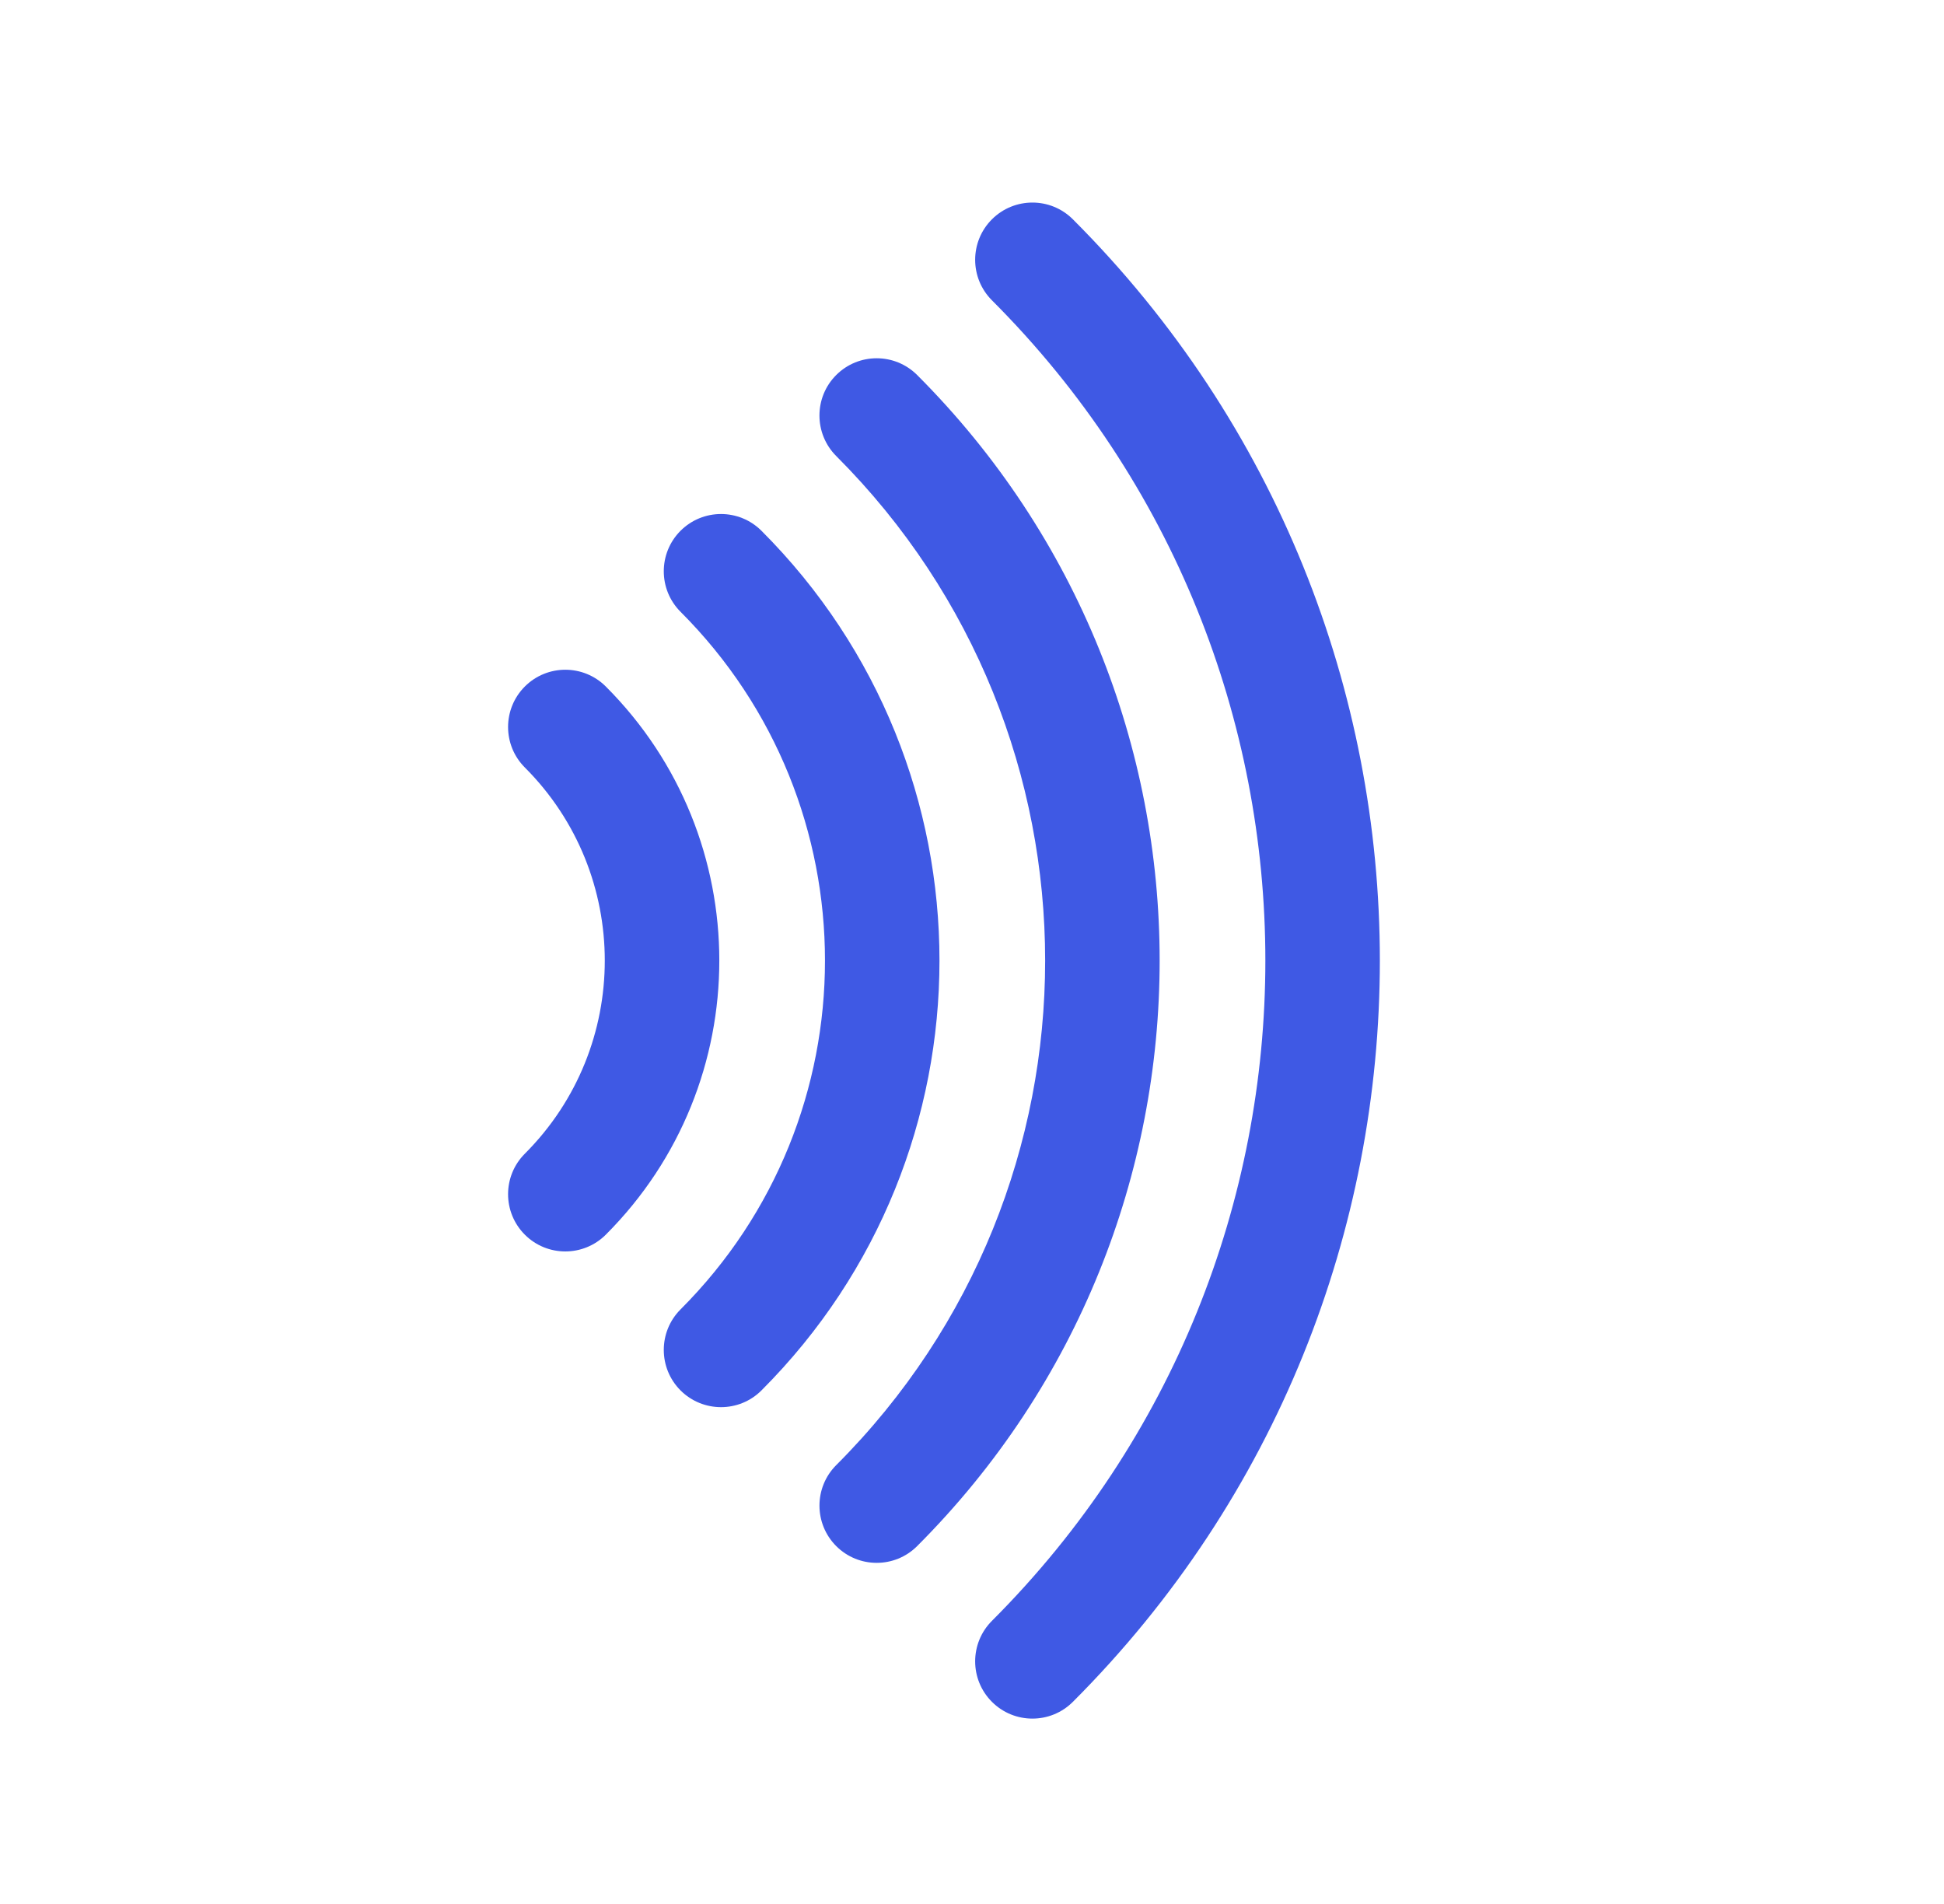
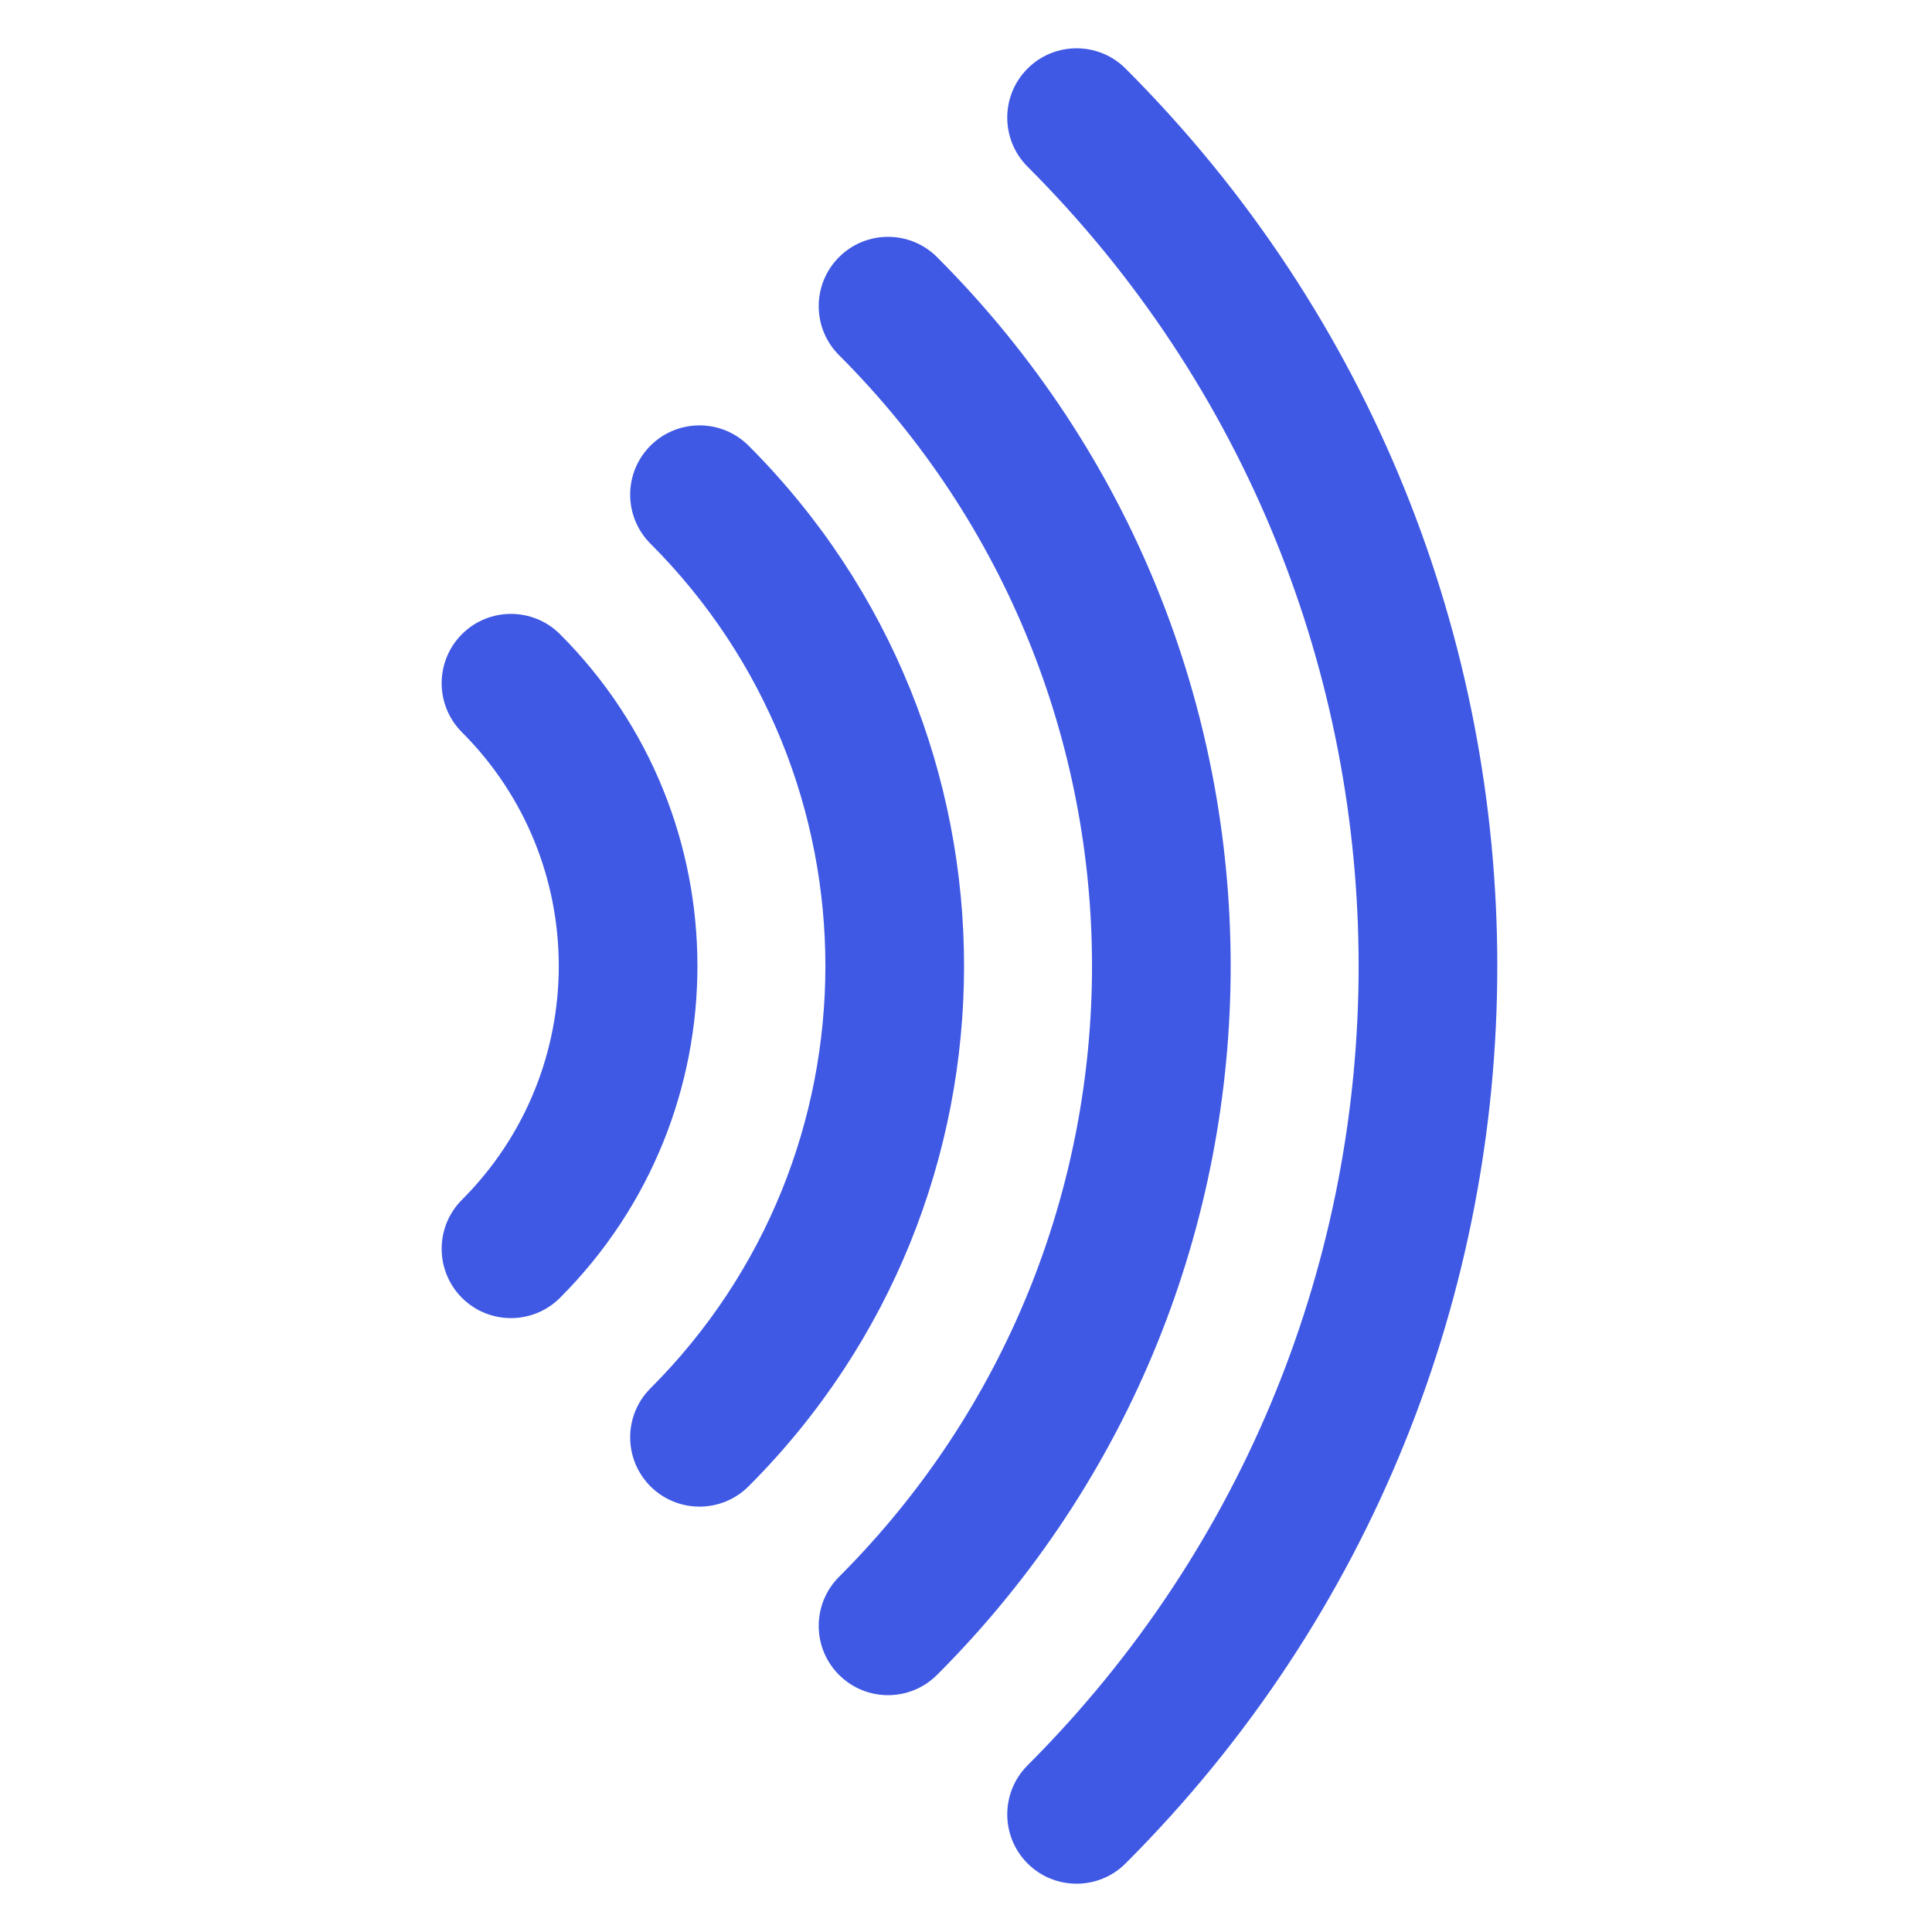
- <svg xmlns="http://www.w3.org/2000/svg" width="48" height="47" viewBox="0 0 48 47" fill="none">
-   <path d="M14.958 16.947C18.695 20.683 18.695 26.742 14.958 30.479C14.406 31.03 13.511 31.031 12.959 30.479C12.407 29.927 12.407 29.032 12.959 28.48C15.591 25.847 15.591 21.578 12.959 18.946C12.407 18.394 12.407 17.499 12.959 16.947C13.511 16.395 14.406 16.395 14.958 16.947Z" fill="#3F59E4" />
-   <path d="M18.802 13.103C24.662 18.963 24.662 28.463 18.802 34.323C18.251 34.875 17.355 34.874 16.803 34.323C16.252 33.771 16.252 32.876 16.803 32.324C21.559 27.568 21.559 19.858 16.803 15.102C16.252 14.55 16.252 13.655 16.803 13.103C17.355 12.551 18.25 12.551 18.802 13.103Z" fill="#3F59E4" />
-   <path d="M22.646 9.258C30.629 17.241 30.629 30.184 22.646 38.166C22.094 38.718 21.199 38.718 20.647 38.166C20.096 37.614 20.096 36.72 20.647 36.168C27.526 29.29 27.526 18.136 20.647 11.257C20.096 10.705 20.095 9.81 20.647 9.258C21.199 8.706 22.094 8.706 22.646 9.258Z" fill="#3F59E4" />
-   <path d="M26.491 5.414C36.597 15.52 36.597 31.905 26.491 42.011C25.939 42.563 25.044 42.563 24.492 42.011C23.94 41.459 23.94 40.564 24.492 40.012C33.494 31.01 33.494 16.415 24.492 7.413C23.94 6.861 23.94 5.966 24.492 5.414C25.044 4.863 25.939 4.862 26.491 5.414Z" fill="#3F59E4" />
+ <svg xmlns="http://www.w3.org/2000/svg" width="40" height="40" viewBox="0 0 40 40" fill="none">
+   <path d="M11.594 13.13C15.388 16.924 15.388 23.076 11.594 26.87C11.034 27.43 10.124 27.43 9.564 26.87C9.004 26.309 9.004 25.401 9.564 24.84C12.237 22.167 12.237 17.833 9.564 15.16C9.004 14.599 9.004 13.691 9.564 13.13C10.124 12.57 11.034 12.57 11.594 13.13ZM15.498 9.227C21.447 15.177 21.447 24.823 15.498 30.773C14.937 31.333 14.028 31.333 13.467 30.773C12.907 30.212 12.907 29.304 13.467 28.744C18.296 23.915 18.296 16.085 13.467 11.256C12.907 10.696 12.907 9.787 13.467 9.227C14.028 8.667 14.937 8.667 15.498 9.227ZM19.401 5.324C27.506 13.429 27.506 26.571 19.401 34.676C18.84 35.237 17.931 35.237 17.371 34.676C16.81 34.116 16.811 33.207 17.371 32.647C24.355 25.662 24.355 14.338 17.371 7.353C16.81 6.793 16.811 5.884 17.371 5.324C17.931 4.763 18.84 4.763 19.401 5.324ZM23.304 1.42C33.565 11.682 33.565 28.318 23.304 38.58C22.744 39.14 21.834 39.14 21.274 38.58C20.714 38.019 20.714 37.111 21.274 36.55C30.414 27.41 30.414 12.59 21.274 3.45C20.714 2.889 20.714 1.981 21.274 1.42C21.834 0.86 22.744 0.86 23.304 1.42Z" fill="#3F59E4" />
</svg>
